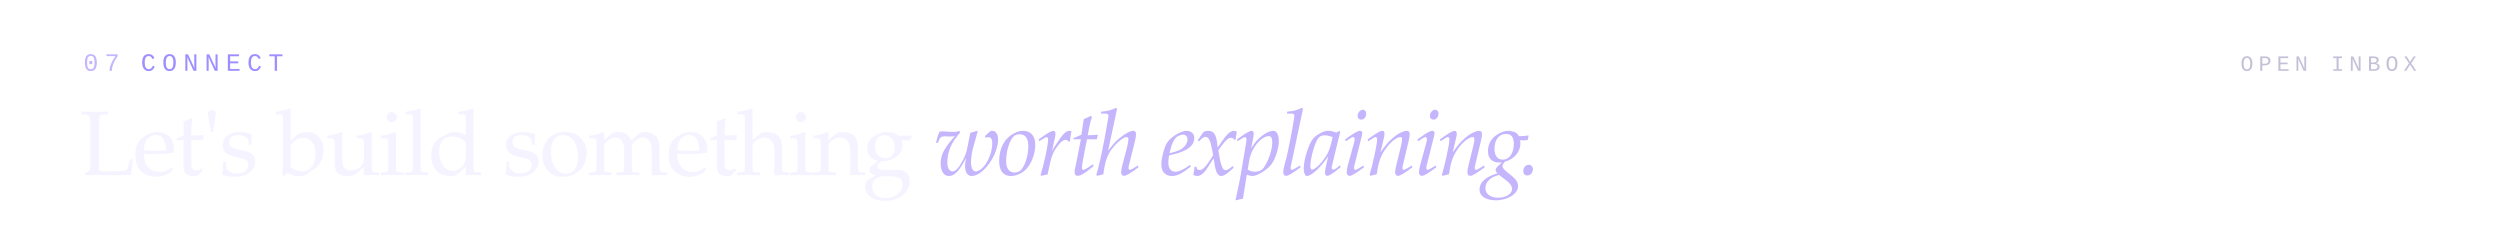
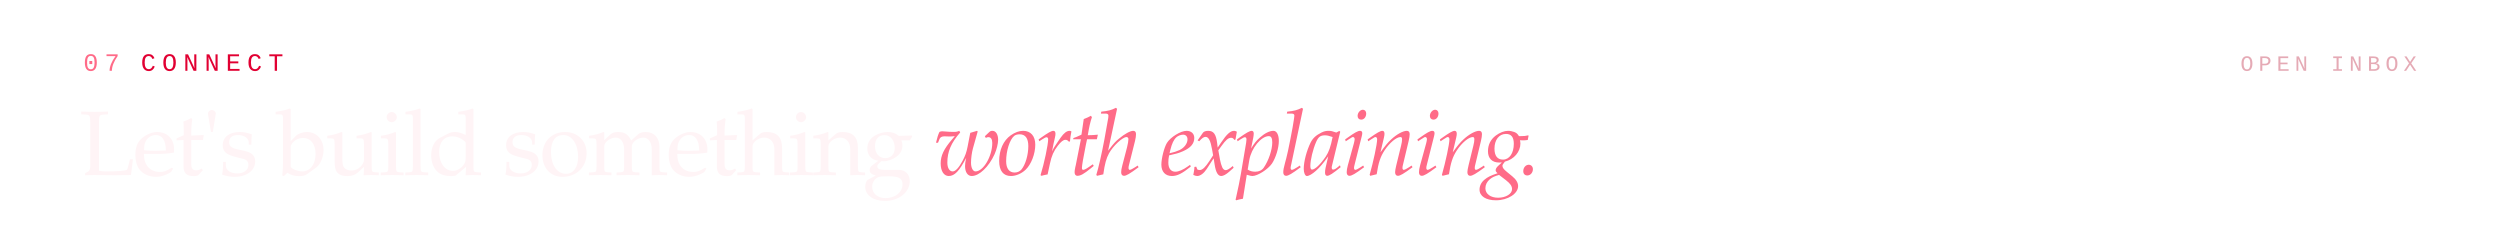
<svg xmlns="http://www.w3.org/2000/svg" viewBox="0 0 1200 120" width="1200" height="120" role="img" aria-label="07 Connect: Let's build something worth explaining.">
  <defs>
    <linearGradient id="tk-line" gradientUnits="userSpaceOnUse" x1="40" y1="0" x2="1160" y2="0">
-       <stop offset="0" stop-color="#9D8FFF" />
-       <stop offset=".6" stop-color="#302b63" />
-       <stop offset="1" stop-color="#302b63" stop-opacity="0" />
+       <stop offset="0" stop-color="#e10032" />
+       <stop offset=".6" stop-color="#7a001c" />
+       <stop offset="1" stop-color="#7a001c" stop-opacity="0" />
    </linearGradient>
    <linearGradient id="tk-sheen" gradientUnits="userSpaceOnUse" x1="-300" y1="0" x2="0" y2="0">
-       <stop offset="0" stop-color="#C4B5FD" />
-       <stop offset=".5" stop-color="#F5F3FF" />
-       <stop offset="1" stop-color="#C4B5FD" />
+       <stop offset="0" stop-color="#ff6b88" />
+       <stop offset=".5" stop-color="#fff4f6" />
+       <stop offset="1" stop-color="#ff6b88" />
      <animateTransform attributeName="gradientTransform" type="translate" values="0 0;1500 0;1500 0" keyTimes="0;.4;1" dur="7s" begin="1.5s" repeatCount="indefinite" />
    </linearGradient>
    <radialGradient id="tk-pulse">
-       <stop offset="0" stop-color="#F5F3FF" />
-       <stop offset=".5" stop-color="#C4B5FD" stop-opacity=".6" />
-       <stop offset="1" stop-color="#9D8FFF" stop-opacity="0" />
+       <stop offset="0" stop-color="#fff4f6" />
+       <stop offset=".5" stop-color="#ff6b88" stop-opacity=".6" />
+       <stop offset="1" stop-color="#e10032" stop-opacity="0" />
    </radialGradient>
  </defs>
  <style>
    .tk-serif { font-family: Georgia, "Iowan Old Style", "Palatino Linotype", "Times New Roman", serif; }
    .tk-mono { font-family: ui-monospace, SFMono-Regular, Menlo, Consolas, "Liberation Mono", monospace; }
    .tk-sans { font-family: -apple-system, BlinkMacSystemFont, "Segoe UI", Helvetica, Arial, sans-serif; }
    .tk-in { animation: tk-in 1.1s cubic-bezier(.16,1,.3,1) both; }
    .tk-d2 { animation-delay: .2s; } .tk-d3 { animation-delay: .45s; }
    .tk-draw { stroke-dasharray: 1200; stroke-dashoffset: 1200; animation: tk-draw 1.8s cubic-bezier(.65,0,.35,1) .5s forwards; }
    @keyframes tk-in { from { opacity: 0; transform: translateY(14px); } to { opacity: 1; transform: none; } }
    @keyframes tk-draw { to { stroke-dashoffset: 0; } }
    @media (prefers-reduced-motion: reduce) { .tk-in { animation: none; } .tk-draw { animation: none; stroke-dashoffset: 0; } }
  </style>
  <g class="tk-in">
-     <text class="tk-mono" x="40" y="34" font-size="12" letter-spacing="3" fill="#9D8FFF">
-       <tspan fill="#C4B5FD">07</tspan>   CONNECT</text>
+     <text class="tk-mono" x="40" y="34" font-size="12" letter-spacing="3" fill="#e10032">
+       <tspan fill="#ff6b88">07</tspan>   CONNECT</text>
  </g>
  <g class="tk-in tk-d2">
-     <text class="tk-serif" x="38" y="84" font-size="44" font-weight="300" letter-spacing="-1" fill="#F5F3FF">Let's build something <tspan font-style="italic" fill="url(#tk-sheen)">worth explaining.</tspan>
+     <text class="tk-serif" x="38" y="84" font-size="44" font-weight="300" letter-spacing="-1" fill="#fff4f6">Let's build something <tspan font-style="italic" fill="url(#tk-sheen)">worth explaining.</tspan>
    </text>
  </g>
  <g class="tk-in tk-d3">
-     <text class="tk-mono" x="1160" y="34" text-anchor="end" font-size="10.5" letter-spacing="2.4" fill="#C4C0D8">OPEN INBOX</text>
+     <text class="tk-mono" x="1160" y="34" text-anchor="end" font-size="10.5" letter-spacing="2.4" fill="#e5aab5">OPEN INBOX</text>
  </g>
  <path class="tk-draw" d="M40 106 H1160" stroke="url(#tk-line)" stroke-width="1" />
  <circle cx="40" cy="106" r="7" fill="url(#tk-pulse)" opacity="0">
    <animate attributeName="cx" values="40;1160" dur="6s" begin="2.3s" repeatCount="indefinite" calcMode="spline" keyTimes="0;1" keySplines=".45 0 .55 1" />
    <animate attributeName="opacity" values="0;1;0" keyTimes="0;.15;1" dur="6s" begin="2.3s" repeatCount="indefinite" />
  </circle>
</svg>
